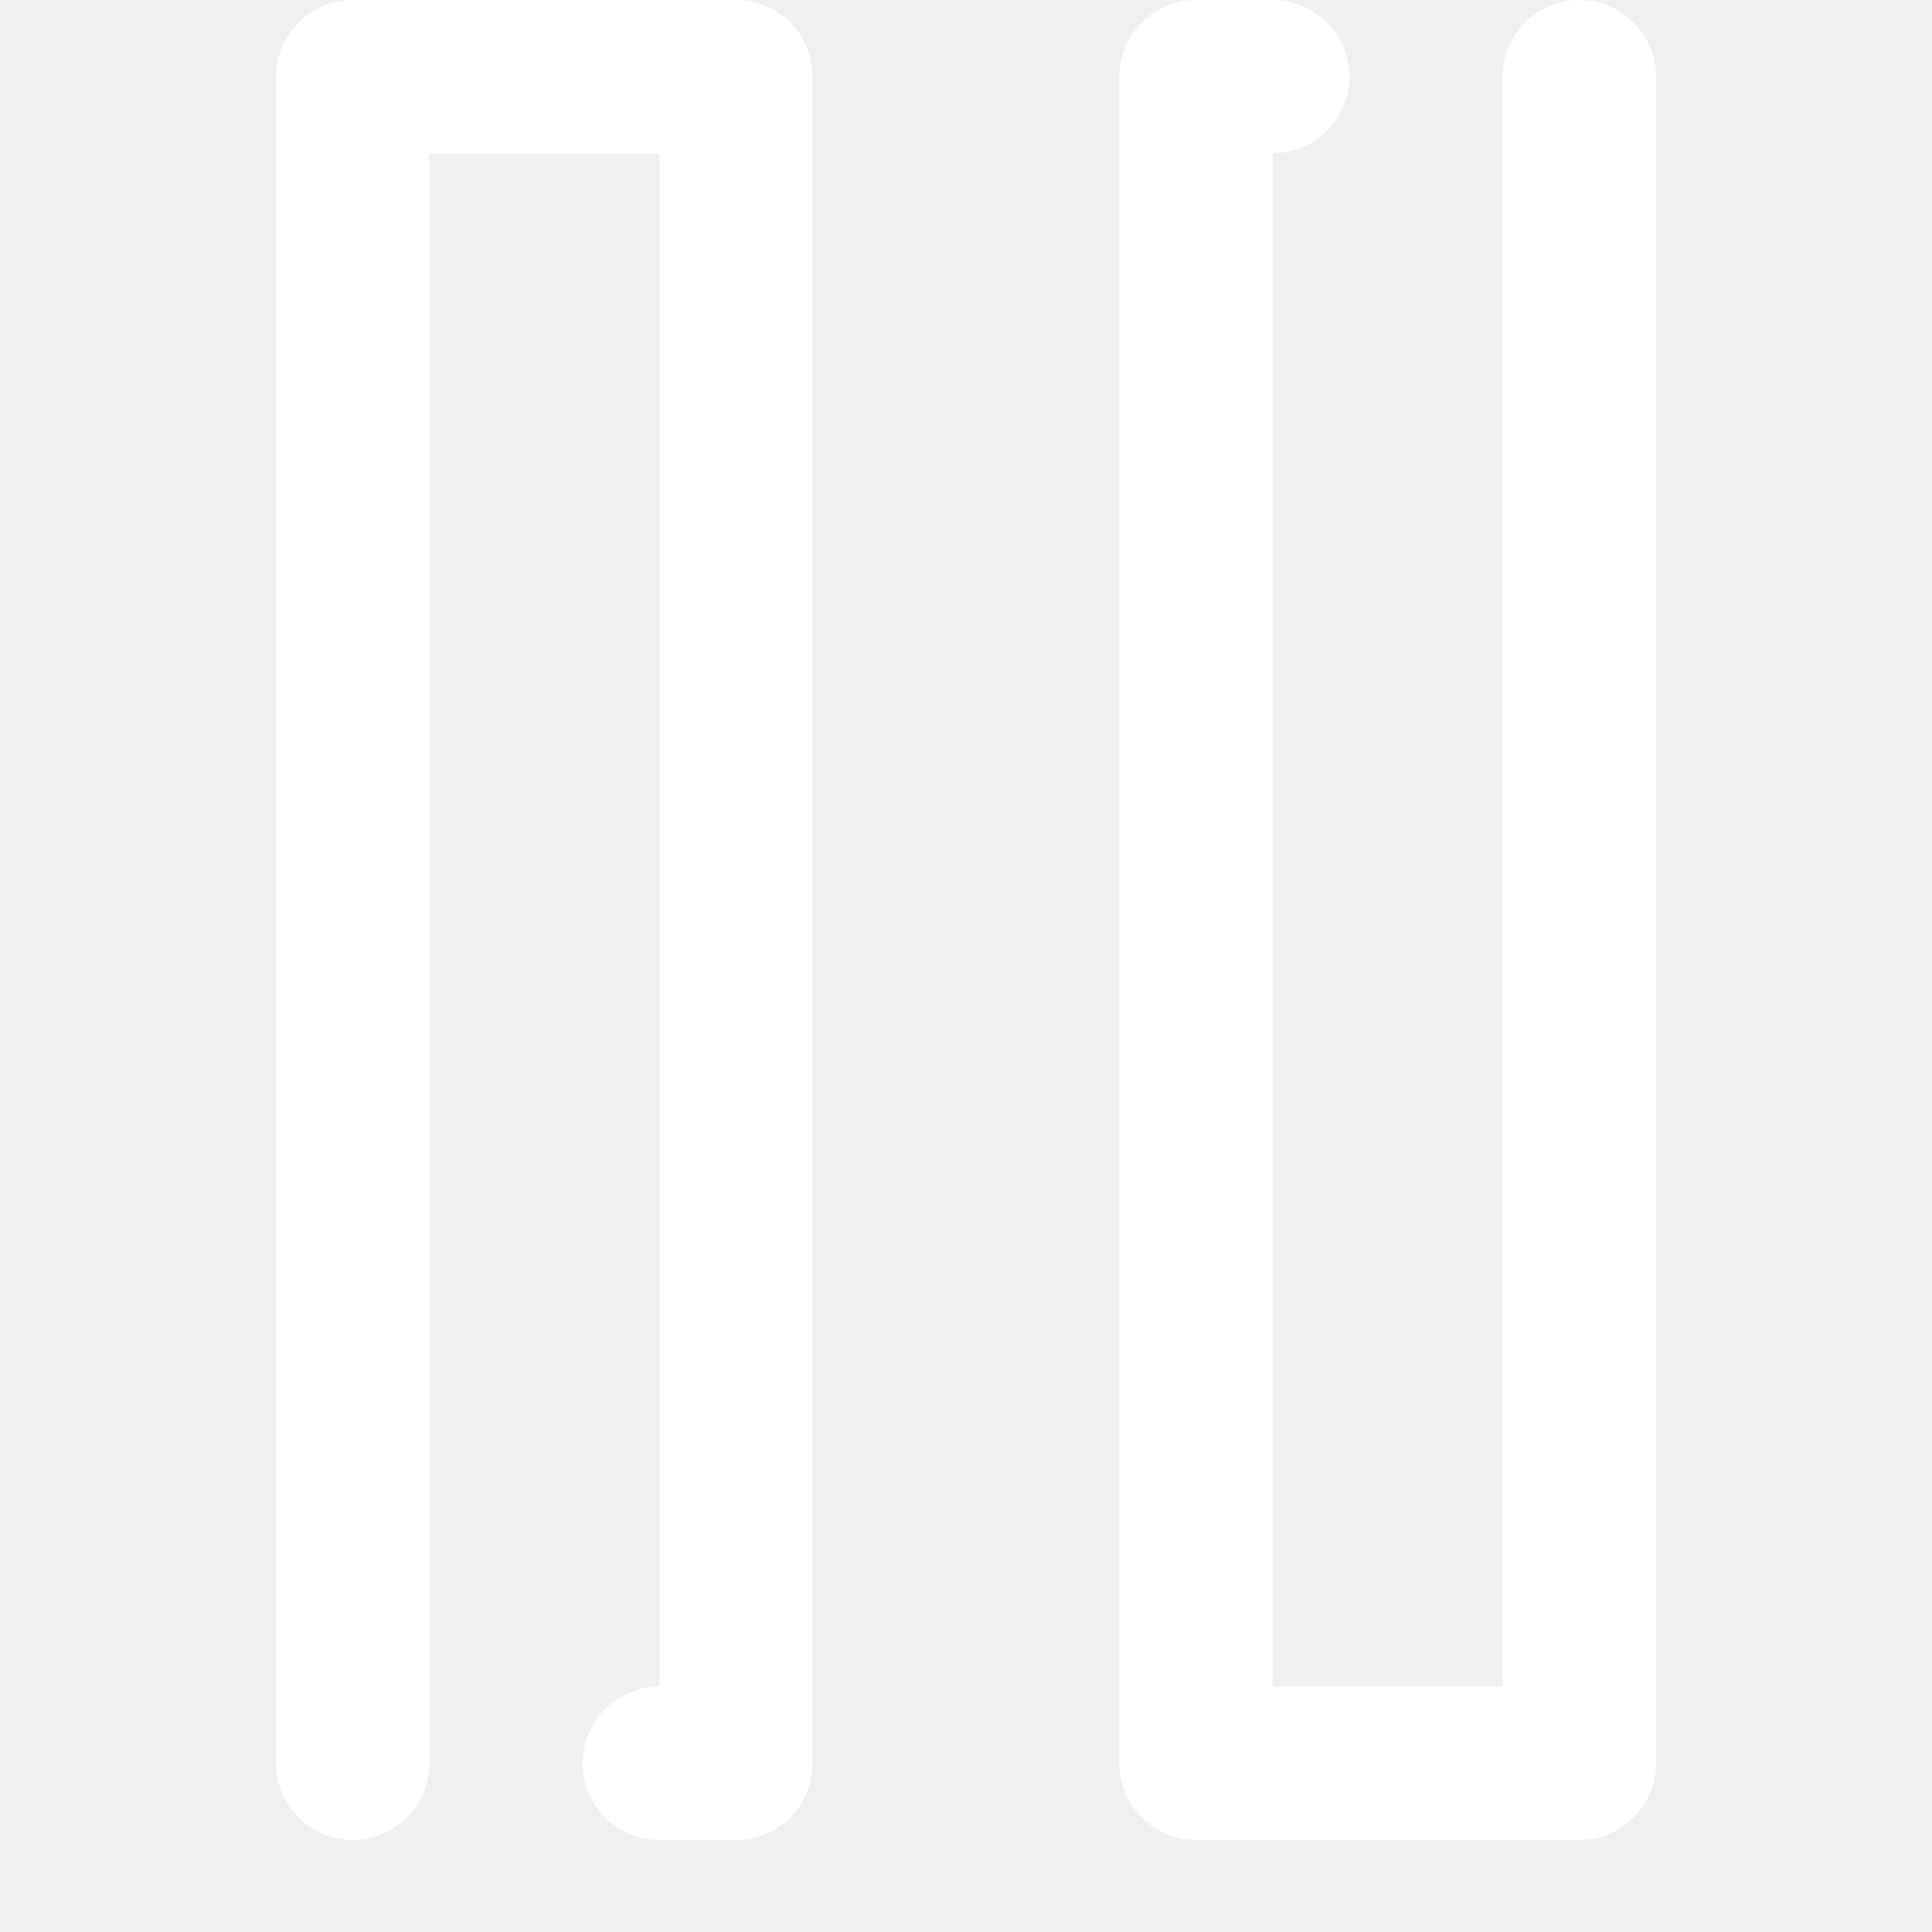
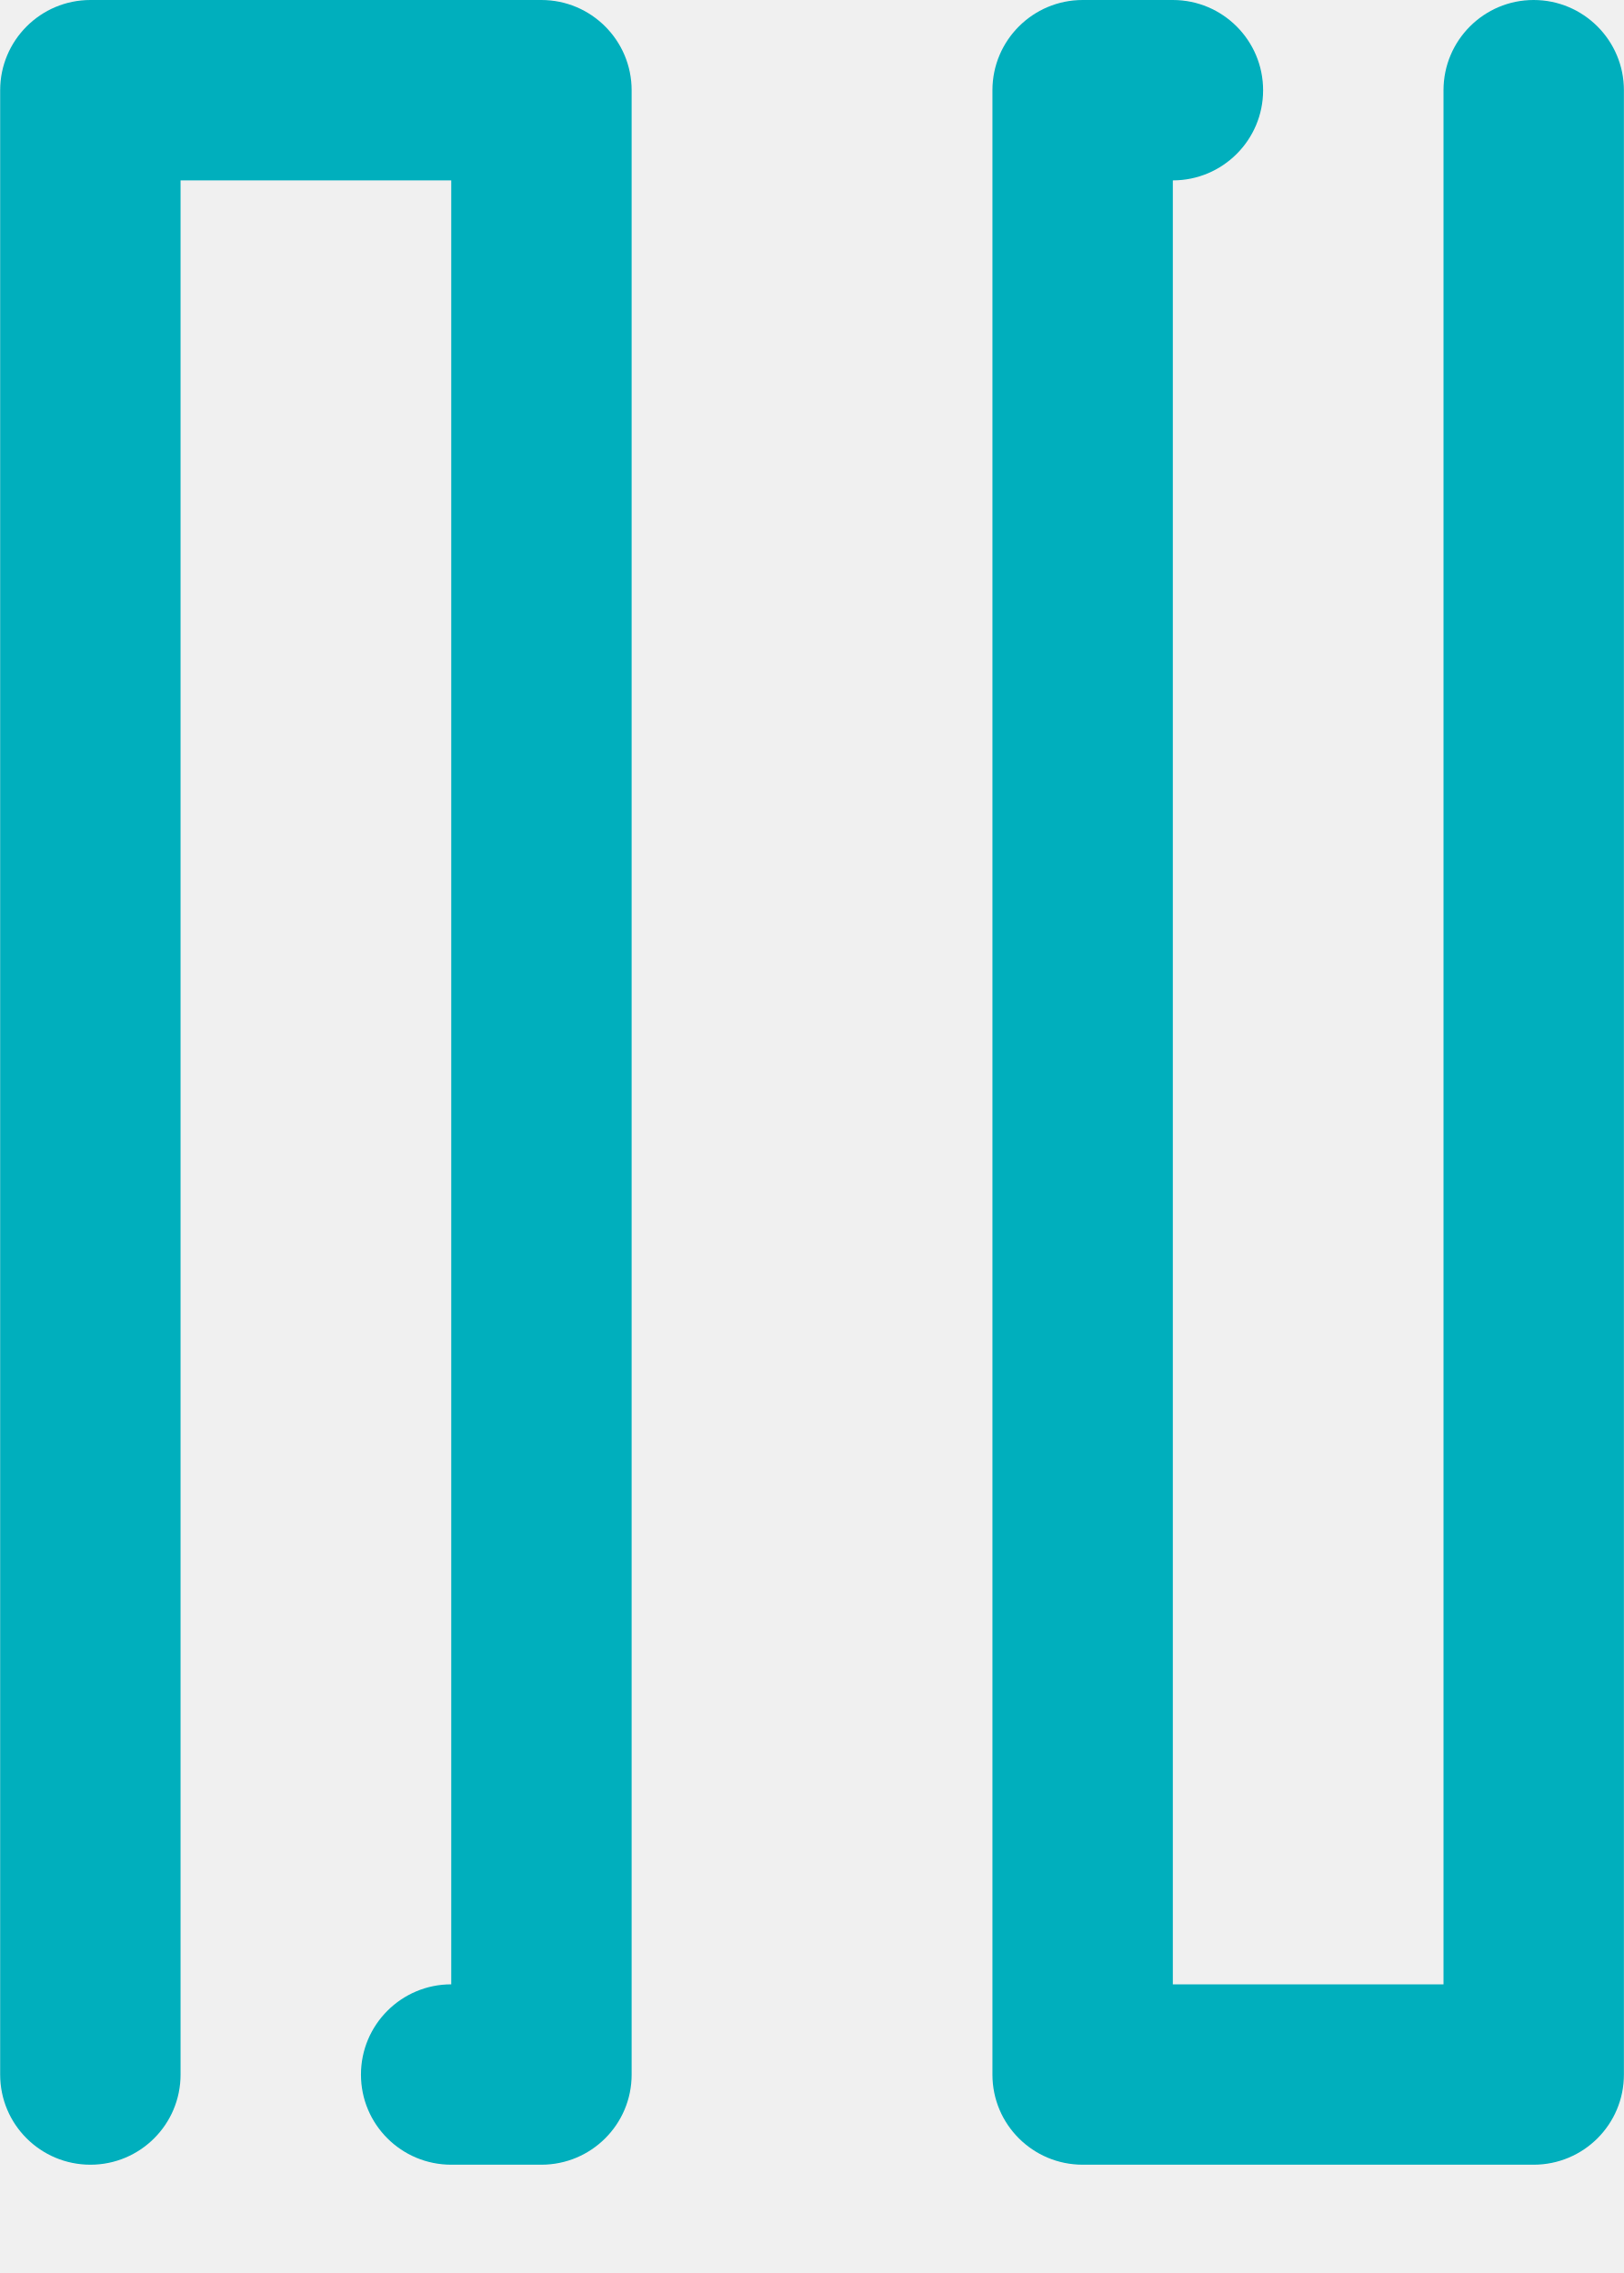
- <svg xmlns="http://www.w3.org/2000/svg" width="14" height="14" viewBox="0 0 10 14" fill="none">
-   <path fill-rule="evenodd" clip-rule="evenodd" d="M3.333 13.333H2.778C2.471 13.333 2.222 13.085 2.222 12.778C2.222 12.471 2.471 12.222 2.778 12.222V1.111H1.111V12.778C1.111 13.085 0.862 13.333 0.556 13.333C0.249 13.333 0 13.085 0 12.778V0.556C0 0.249 0.249 0 0.556 0H3.333C3.64 0 3.889 0.249 3.889 0.556V12.778C3.889 13.085 3.64 13.333 3.333 13.333ZM10 12.778V0.556C10 0.249 9.751 0 9.444 0C9.138 0 8.889 0.249 8.889 0.556V12.222H7.222V1.111C7.529 1.111 7.778 0.862 7.778 0.556C7.778 0.249 7.529 0 7.222 0H6.667C6.36 0 6.111 0.249 6.111 0.556V12.778C6.111 13.085 6.36 13.333 6.667 13.333H9.444C9.751 13.333 10 13.085 10 12.778Z" fill="white" />
+ <svg xmlns="http://www.w3.org/2000/svg" width="10" height="14" viewBox="0 0 10 14" fill="none">
+   <path fill-rule="evenodd" clip-rule="evenodd" d="M3.334 13.333H2.779C2.472 13.333 2.223 13.085 2.223 12.778C2.223 12.471 2.472 12.222 2.779 12.222V1.111H1.112V12.778C1.112 13.085 0.863 13.333 0.557 13.333C0.25 13.333 0.001 13.085 0.001 12.778V0.556C0.001 0.249 0.25 0 0.557 0H3.334C3.641 0 3.89 0.249 3.89 0.556V12.778C3.89 13.085 3.641 13.333 3.334 13.333ZM10.001 12.778V0.556C10.001 0.249 9.752 0 9.445 0C9.139 0 8.89 0.249 8.89 0.556V12.222H7.223V1.111C7.53 1.111 7.779 0.862 7.779 0.556C7.779 0.249 7.53 0 7.223 0H6.668C6.361 0 6.112 0.249 6.112 0.556V12.778C6.112 13.085 6.361 13.333 6.668 13.333H9.445C9.752 13.333 10.001 13.085 10.001 12.778Z" fill="#00AFBD" />
</svg>
